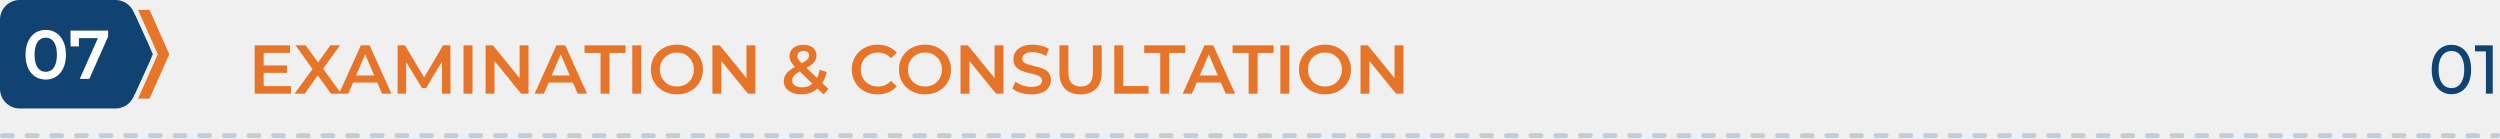
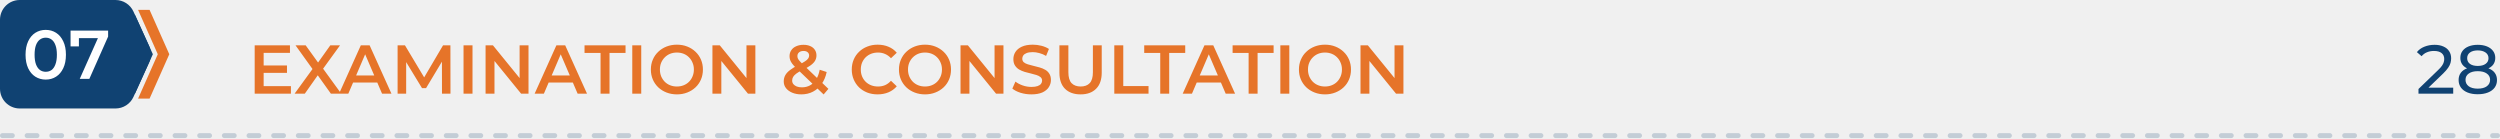
<svg xmlns="http://www.w3.org/2000/svg" width="507" height="28" viewBox="0 0 507 28" fill="none">
  <path d="M0 4C0 1.791 1.791 0 4 0H23.424C24.993 0 26.417 0.917 27.066 2.345L30.248 9.345C30.726 10.396 30.726 11.604 30.248 12.655L27.066 19.655C26.417 21.083 24.993 22 23.424 22H4C1.791 22 0 20.209 0 18V4Z" fill="#104272" />
-   <g clip-path="url(#clip0_765_623)">
+   <g clip-path="url(#clip0_765_393)">
    <path d="M0 0H26L31 11L26 22H0V0Z" fill="#104272" />
    <path d="M9.269 16.14C8.495 16.14 7.795 15.944 7.169 15.552C6.553 15.16 6.068 14.591 5.713 13.844C5.359 13.088 5.181 12.173 5.181 11.1C5.181 10.027 5.359 9.117 5.713 8.37C6.068 7.614 6.553 7.04 7.169 6.648C7.795 6.256 8.495 6.06 9.269 6.06C10.053 6.06 10.753 6.256 11.369 6.648C11.985 7.04 12.471 7.614 12.825 8.37C13.189 9.117 13.371 10.027 13.371 11.1C13.371 12.173 13.189 13.088 12.825 13.844C12.471 14.591 11.985 15.16 11.369 15.552C10.753 15.944 10.053 16.14 9.269 16.14ZM9.269 14.558C9.727 14.558 10.123 14.437 10.459 14.194C10.795 13.942 11.057 13.559 11.243 13.046C11.439 12.533 11.537 11.884 11.537 11.1C11.537 10.307 11.439 9.658 11.243 9.154C11.057 8.641 10.795 8.263 10.459 8.02C10.123 7.768 9.727 7.642 9.269 7.642C8.831 7.642 8.439 7.768 8.093 8.02C7.757 8.263 7.491 8.641 7.295 9.154C7.109 9.658 7.015 10.307 7.015 11.1C7.015 11.884 7.109 12.533 7.295 13.046C7.491 13.559 7.757 13.942 8.093 14.194C8.439 14.437 8.831 14.558 9.269 14.558ZM16.171 16L20.217 6.928L20.693 7.74H15.135L16.003 6.858V9.406H14.309V6.2H21.925V7.418L18.117 16H16.171Z" fill="white" />
  </g>
  <path d="M32 11L28 2H30.333L34.333 11L30.333 20H28L32 11Z" fill="#E67429" />
-   <path d="M51.65 19V9.2H58.804V10.726H53.47V17.474H59V19H51.65ZM53.33 14.772V13.274H58.202V14.772H53.33ZM59.743 19L63.873 13.316V14.688L59.939 9.2H61.997L64.923 13.26L64.083 13.274L66.981 9.2H68.955L65.049 14.59V13.274L69.207 19H67.107L64.027 14.688H64.853L61.815 19H59.743ZM68.762 19L73.172 9.2H74.964L79.388 19H77.484L73.69 10.166H74.418L70.638 19H68.762ZM70.792 16.732L71.282 15.304H76.574L77.064 16.732H70.792ZM80.634 19V9.2H82.132L86.416 16.354H85.632L89.846 9.2H91.344L91.358 19H89.636L89.622 11.902H89.986L86.402 17.88H85.59L81.95 11.902H82.37V19H80.634ZM94.005 19V9.2H95.826V19H94.005ZM98.476 19V9.2H99.974L106.12 16.746H105.378V9.2H107.184V19H105.686L99.54 11.454H100.282V19H98.476ZM108.424 19L112.834 9.2H114.626L119.05 19H117.146L113.352 10.166H114.08L110.3 19H108.424ZM110.454 16.732L110.944 15.304H116.236L116.726 16.732H110.454ZM121.792 19V10.74H118.544V9.2H126.86V10.74H123.612V19H121.792ZM128.226 19V9.2H130.046V19H128.226ZM137.289 19.14C136.524 19.14 135.819 19.014 135.175 18.762C134.531 18.51 133.971 18.16 133.495 17.712C133.019 17.255 132.65 16.723 132.389 16.116C132.128 15.5 131.997 14.828 131.997 14.1C131.997 13.372 132.128 12.705 132.389 12.098C132.65 11.482 133.019 10.95 133.495 10.502C133.971 10.045 134.531 9.69 135.175 9.438C135.819 9.186 136.519 9.06 137.275 9.06C138.04 9.06 138.74 9.186 139.375 9.438C140.019 9.69 140.579 10.045 141.055 10.502C141.531 10.95 141.9 11.482 142.161 12.098C142.422 12.705 142.553 13.372 142.553 14.1C142.553 14.828 142.422 15.5 142.161 16.116C141.9 16.732 141.531 17.264 141.055 17.712C140.579 18.16 140.019 18.51 139.375 18.762C138.74 19.014 138.045 19.14 137.289 19.14ZM137.275 17.544C137.77 17.544 138.227 17.46 138.647 17.292C139.067 17.124 139.431 16.886 139.739 16.578C140.047 16.261 140.285 15.897 140.453 15.486C140.63 15.066 140.719 14.604 140.719 14.1C140.719 13.596 140.63 13.139 140.453 12.728C140.285 12.308 140.047 11.944 139.739 11.636C139.431 11.319 139.067 11.076 138.647 10.908C138.227 10.74 137.77 10.656 137.275 10.656C136.78 10.656 136.323 10.74 135.903 10.908C135.492 11.076 135.128 11.319 134.811 11.636C134.503 11.944 134.26 12.308 134.083 12.728C133.915 13.139 133.831 13.596 133.831 14.1C133.831 14.595 133.915 15.052 134.083 15.472C134.26 15.892 134.503 16.261 134.811 16.578C135.119 16.886 135.483 17.124 135.903 17.292C136.323 17.46 136.78 17.544 137.275 17.544ZM144.482 19V9.2H145.98L152.126 16.746H151.384V9.2H153.19V19H151.692L145.546 11.454H146.288V19H144.482ZM167.035 19.154L161.435 13.778C161.118 13.47 160.861 13.185 160.665 12.924C160.469 12.663 160.329 12.411 160.245 12.168C160.161 11.916 160.119 11.659 160.119 11.398C160.119 10.941 160.236 10.539 160.469 10.194C160.702 9.839 161.034 9.569 161.463 9.382C161.892 9.186 162.392 9.088 162.961 9.088C163.493 9.088 163.95 9.177 164.333 9.354C164.725 9.522 165.028 9.769 165.243 10.096C165.467 10.413 165.579 10.796 165.579 11.244C165.579 11.636 165.481 12 165.285 12.336C165.089 12.663 164.781 12.975 164.361 13.274C163.95 13.573 163.4 13.885 162.709 14.212C162.196 14.464 161.79 14.702 161.491 14.926C161.192 15.15 160.978 15.374 160.847 15.598C160.716 15.822 160.651 16.069 160.651 16.34C160.651 16.611 160.73 16.849 160.889 17.054C161.057 17.259 161.29 17.423 161.589 17.544C161.888 17.656 162.238 17.712 162.639 17.712C163.236 17.712 163.778 17.581 164.263 17.32C164.758 17.049 165.173 16.648 165.509 16.116C165.845 15.584 166.088 14.926 166.237 14.142L167.651 14.604C167.455 15.547 167.114 16.359 166.629 17.04C166.153 17.712 165.565 18.23 164.865 18.594C164.165 18.958 163.381 19.14 162.513 19.14C161.832 19.14 161.22 19.028 160.679 18.804C160.138 18.58 159.713 18.272 159.405 17.88C159.097 17.488 158.943 17.035 158.943 16.522C158.943 16.055 159.046 15.635 159.251 15.262C159.456 14.889 159.783 14.534 160.231 14.198C160.679 13.853 161.253 13.507 161.953 13.162C162.504 12.891 162.933 12.653 163.241 12.448C163.558 12.243 163.778 12.047 163.899 11.86C164.03 11.673 164.095 11.477 164.095 11.272C164.095 10.992 163.997 10.768 163.801 10.6C163.605 10.423 163.325 10.334 162.961 10.334C162.569 10.334 162.261 10.432 162.037 10.628C161.822 10.815 161.715 11.062 161.715 11.37C161.715 11.529 161.743 11.683 161.799 11.832C161.864 11.981 161.976 12.149 162.135 12.336C162.294 12.523 162.522 12.761 162.821 13.05L168.001 18.02L167.035 19.154ZM177.975 19.14C177.228 19.14 176.533 19.019 175.889 18.776C175.254 18.524 174.699 18.174 174.223 17.726C173.756 17.269 173.392 16.732 173.131 16.116C172.87 15.5 172.739 14.828 172.739 14.1C172.739 13.372 172.87 12.7 173.131 12.084C173.392 11.468 173.761 10.936 174.237 10.488C174.713 10.031 175.268 9.681 175.903 9.438C176.538 9.186 177.233 9.06 177.989 9.06C178.792 9.06 179.524 9.2 180.187 9.48C180.85 9.751 181.41 10.157 181.867 10.698L180.691 11.804C180.336 11.421 179.94 11.137 179.501 10.95C179.062 10.754 178.586 10.656 178.073 10.656C177.56 10.656 177.088 10.74 176.659 10.908C176.239 11.076 175.87 11.314 175.553 11.622C175.245 11.93 175.002 12.294 174.825 12.714C174.657 13.134 174.573 13.596 174.573 14.1C174.573 14.604 174.657 15.066 174.825 15.486C175.002 15.906 175.245 16.27 175.553 16.578C175.87 16.886 176.239 17.124 176.659 17.292C177.088 17.46 177.56 17.544 178.073 17.544C178.586 17.544 179.062 17.451 179.501 17.264C179.94 17.068 180.336 16.774 180.691 16.382L181.867 17.502C181.41 18.034 180.85 18.44 180.187 18.72C179.524 19 178.787 19.14 177.975 19.14ZM187.601 19.14C186.836 19.14 186.131 19.014 185.487 18.762C184.843 18.51 184.283 18.16 183.807 17.712C183.331 17.255 182.963 16.723 182.701 16.116C182.44 15.5 182.309 14.828 182.309 14.1C182.309 13.372 182.44 12.705 182.701 12.098C182.963 11.482 183.331 10.95 183.807 10.502C184.283 10.045 184.843 9.69 185.487 9.438C186.131 9.186 186.831 9.06 187.587 9.06C188.353 9.06 189.053 9.186 189.687 9.438C190.331 9.69 190.891 10.045 191.367 10.502C191.843 10.95 192.212 11.482 192.473 12.098C192.735 12.705 192.865 13.372 192.865 14.1C192.865 14.828 192.735 15.5 192.473 16.116C192.212 16.732 191.843 17.264 191.367 17.712C190.891 18.16 190.331 18.51 189.687 18.762C189.053 19.014 188.357 19.14 187.601 19.14ZM187.587 17.544C188.082 17.544 188.539 17.46 188.959 17.292C189.379 17.124 189.743 16.886 190.051 16.578C190.359 16.261 190.597 15.897 190.765 15.486C190.943 15.066 191.031 14.604 191.031 14.1C191.031 13.596 190.943 13.139 190.765 12.728C190.597 12.308 190.359 11.944 190.051 11.636C189.743 11.319 189.379 11.076 188.959 10.908C188.539 10.74 188.082 10.656 187.587 10.656C187.093 10.656 186.635 10.74 186.215 10.908C185.805 11.076 185.441 11.319 185.123 11.636C184.815 11.944 184.573 12.308 184.395 12.728C184.227 13.139 184.143 13.596 184.143 14.1C184.143 14.595 184.227 15.052 184.395 15.472C184.573 15.892 184.815 16.261 185.123 16.578C185.431 16.886 185.795 17.124 186.215 17.292C186.635 17.46 187.093 17.544 187.587 17.544ZM194.795 19V9.2H196.293L202.439 16.746H201.697V9.2H203.503V19H202.005L195.859 11.454H196.601V19H194.795ZM209.167 19.14C208.401 19.14 207.669 19.033 206.969 18.818C206.269 18.594 205.713 18.309 205.303 17.964L205.933 16.55C206.325 16.858 206.81 17.115 207.389 17.32C207.967 17.525 208.56 17.628 209.167 17.628C209.68 17.628 210.095 17.572 210.413 17.46C210.73 17.348 210.963 17.199 211.113 17.012C211.262 16.816 211.337 16.597 211.337 16.354C211.337 16.055 211.229 15.817 211.015 15.64C210.8 15.453 210.52 15.309 210.175 15.206C209.839 15.094 209.461 14.991 209.041 14.898C208.63 14.805 208.215 14.697 207.795 14.576C207.384 14.445 207.006 14.282 206.66 14.086C206.325 13.881 206.049 13.61 205.835 13.274C205.62 12.938 205.513 12.509 205.513 11.986C205.513 11.454 205.653 10.969 205.933 10.53C206.222 10.082 206.656 9.727 207.235 9.466C207.823 9.195 208.565 9.06 209.461 9.06C210.049 9.06 210.632 9.135 211.211 9.284C211.789 9.433 212.293 9.648 212.722 9.928L212.149 11.342C211.71 11.081 211.257 10.889 210.791 10.768C210.324 10.637 209.876 10.572 209.447 10.572C208.943 10.572 208.532 10.633 208.215 10.754C207.907 10.875 207.678 11.034 207.529 11.23C207.389 11.426 207.319 11.65 207.319 11.902C207.319 12.201 207.421 12.443 207.627 12.63C207.841 12.807 208.117 12.947 208.453 13.05C208.798 13.153 209.181 13.255 209.601 13.358C210.021 13.451 210.436 13.559 210.847 13.68C211.267 13.801 211.645 13.96 211.981 14.156C212.326 14.352 212.601 14.618 212.807 14.954C213.021 15.29 213.129 15.715 213.129 16.228C213.129 16.751 212.984 17.236 212.695 17.684C212.415 18.123 211.981 18.477 211.393 18.748C210.805 19.009 210.063 19.14 209.167 19.14ZM219.147 19.14C217.803 19.14 216.749 18.762 215.983 18.006C215.227 17.25 214.849 16.158 214.849 14.73V9.2H216.669V14.66C216.669 15.668 216.884 16.401 217.313 16.858C217.752 17.315 218.368 17.544 219.161 17.544C219.955 17.544 220.566 17.315 220.995 16.858C221.425 16.401 221.639 15.668 221.639 14.66V9.2H223.431V14.73C223.431 16.158 223.049 17.25 222.283 18.006C221.527 18.762 220.482 19.14 219.147 19.14ZM225.98 19V9.2H227.8V17.46H232.924V19H225.98ZM235.296 19V10.74H232.048V9.2H240.364V10.74H237.116V19H235.296ZM239.852 19L244.262 9.2H246.054L250.478 19H248.574L244.78 10.166H245.508L241.728 19H239.852ZM241.882 16.732L242.372 15.304H247.664L248.154 16.732H241.882ZM253.22 19V10.74H249.972V9.2H258.288V10.74H255.04V19H253.22ZM259.654 19V9.2H261.474V19H259.654ZM268.717 19.14C267.951 19.14 267.247 19.014 266.603 18.762C265.959 18.51 265.399 18.16 264.923 17.712C264.447 17.255 264.078 16.723 263.817 16.116C263.555 15.5 263.425 14.828 263.425 14.1C263.425 13.372 263.555 12.705 263.817 12.098C264.078 11.482 264.447 10.95 264.923 10.502C265.399 10.045 265.959 9.69 266.603 9.438C267.247 9.186 267.947 9.06 268.703 9.06C269.468 9.06 270.168 9.186 270.803 9.438C271.447 9.69 272.007 10.045 272.483 10.502C272.959 10.95 273.327 11.482 273.589 12.098C273.85 12.705 273.981 13.372 273.981 14.1C273.981 14.828 273.85 15.5 273.589 16.116C273.327 16.732 272.959 17.264 272.483 17.712C272.007 18.16 271.447 18.51 270.803 18.762C270.168 19.014 269.473 19.14 268.717 19.14ZM268.703 17.544C269.197 17.544 269.655 17.46 270.075 17.292C270.495 17.124 270.859 16.886 271.167 16.578C271.475 16.261 271.713 15.897 271.881 15.486C272.058 15.066 272.147 14.604 272.147 14.1C272.147 13.596 272.058 13.139 271.881 12.728C271.713 12.308 271.475 11.944 271.167 11.636C270.859 11.319 270.495 11.076 270.075 10.908C269.655 10.74 269.197 10.656 268.703 10.656C268.208 10.656 267.751 10.74 267.331 10.908C266.92 11.076 266.556 11.319 266.239 11.636C265.931 11.944 265.688 12.308 265.511 12.728C265.343 13.139 265.259 13.596 265.259 14.1C265.259 14.595 265.343 15.052 265.511 15.472C265.688 15.892 265.931 16.261 266.239 16.578C266.547 16.886 266.911 17.124 267.331 17.292C267.751 17.46 268.208 17.544 268.703 17.544ZM275.91 19V9.2H277.408L283.554 16.746H282.812V9.2H284.618V19H283.12L276.974 11.454H277.716V19H275.91Z" fill="#E67429" />
-   <path d="M497.156 19.112C496.391 19.112 495.705 18.916 495.098 18.524C494.501 18.132 494.025 17.563 493.67 16.816C493.325 16.069 493.152 15.164 493.152 14.1C493.152 13.036 493.325 12.131 493.67 11.384C494.025 10.637 494.501 10.068 495.098 9.676C495.705 9.284 496.391 9.088 497.156 9.088C497.912 9.088 498.594 9.284 499.2 9.676C499.807 10.068 500.283 10.637 500.628 11.384C500.974 12.131 501.146 13.036 501.146 14.1C501.146 15.164 500.974 16.069 500.628 16.816C500.283 17.563 499.807 18.132 499.2 18.524C498.594 18.916 497.912 19.112 497.156 19.112ZM497.156 17.866C497.67 17.866 498.118 17.726 498.5 17.446C498.892 17.166 499.196 16.746 499.41 16.186C499.634 15.626 499.746 14.931 499.746 14.1C499.746 13.269 499.634 12.574 499.41 12.014C499.196 11.454 498.892 11.034 498.5 10.754C498.118 10.474 497.67 10.334 497.156 10.334C496.643 10.334 496.19 10.474 495.798 10.754C495.406 11.034 495.098 11.454 494.874 12.014C494.66 12.574 494.552 13.269 494.552 14.1C494.552 14.931 494.66 15.626 494.874 16.186C495.098 16.746 495.406 17.166 495.798 17.446C496.19 17.726 496.643 17.866 497.156 17.866ZM504.142 19V9.76L504.744 10.418H501.93V9.2H505.528V19H504.142Z" fill="#104272" />
+   <path d="M51.649 19V9.2H58.803V10.726H53.469V17.474H58.999V19H51.649ZM53.329 14.772V13.274H58.201V14.772H53.329ZM59.742 19L63.872 13.316V14.688L59.938 9.2H61.996L64.922 13.26L64.082 13.274L66.98 9.2H68.954L65.048 14.59V13.274L69.206 19H67.106L64.026 14.688H64.852L61.814 19H59.742ZM68.761 19L73.171 9.2H74.963L79.387 19H77.483L73.689 10.166H74.417L70.637 19H68.761ZM70.791 16.732L71.281 15.304H76.573L77.063 16.732H70.791ZM80.633 19V9.2H82.131L86.415 16.354H85.631L89.845 9.2H91.343L91.357 19H89.635L89.621 11.902H89.985L86.401 17.88H85.589L81.949 11.902H82.369V19H80.633ZM94.004 19V9.2H95.825V19H94.004ZM98.475 19V9.2H99.973L106.119 16.746H105.377V9.2H107.183V19H105.685L99.539 11.454H100.281V19H98.475ZM108.423 19L112.833 9.2H114.625L119.049 19H117.145L113.351 10.166H114.079L110.299 19H108.423ZM110.453 16.732L110.943 15.304H116.235L116.725 16.732H110.453ZM121.791 19V10.74H118.543V9.2H126.859V10.74H123.611V19H121.791ZM128.225 19V9.2H130.045V19H128.225ZM137.288 19.14C136.523 19.14 135.818 19.014 135.174 18.762C134.53 18.51 133.97 18.16 133.494 17.712C133.018 17.255 132.649 16.723 132.388 16.116C132.127 15.5 131.996 14.828 131.996 14.1C131.996 13.372 132.127 12.705 132.388 12.098C132.649 11.482 133.018 10.95 133.494 10.502C133.97 10.045 134.53 9.69 135.174 9.438C135.818 9.186 136.518 9.06 137.274 9.06C138.039 9.06 138.739 9.186 139.374 9.438C140.018 9.69 140.578 10.045 141.054 10.502C141.53 10.95 141.899 11.482 142.16 12.098C142.421 12.705 142.552 13.372 142.552 14.1C142.552 14.828 142.421 15.5 142.16 16.116C141.899 16.732 141.53 17.264 141.054 17.712C140.578 18.16 140.018 18.51 139.374 18.762C138.739 19.014 138.044 19.14 137.288 19.14ZM137.274 17.544C137.769 17.544 138.226 17.46 138.646 17.292C139.066 17.124 139.43 16.886 139.738 16.578C140.046 16.261 140.284 15.897 140.452 15.486C140.629 15.066 140.718 14.604 140.718 14.1C140.718 13.596 140.629 13.139 140.452 12.728C140.284 12.308 140.046 11.944 139.738 11.636C139.43 11.319 139.066 11.076 138.646 10.908C138.226 10.74 137.769 10.656 137.274 10.656C136.779 10.656 136.322 10.74 135.902 10.908C135.491 11.076 135.127 11.319 134.81 11.636C134.502 11.944 134.259 12.308 134.082 12.728C133.914 13.139 133.83 13.596 133.83 14.1C133.83 14.595 133.914 15.052 134.082 15.472C134.259 15.892 134.502 16.261 134.81 16.578C135.118 16.886 135.482 17.124 135.902 17.292C136.322 17.46 136.779 17.544 137.274 17.544ZM144.481 19V9.2H145.979L152.125 16.746H151.383V9.2H153.189V19H151.691L145.545 11.454H146.287V19H144.481ZM167.034 19.154L161.434 13.778C161.117 13.47 160.86 13.185 160.664 12.924C160.468 12.663 160.328 12.411 160.244 12.168C160.16 11.916 160.118 11.659 160.118 11.398C160.118 10.941 160.235 10.539 160.468 10.194C160.701 9.839 161.033 9.569 161.462 9.382C161.891 9.186 162.391 9.088 162.96 9.088C163.492 9.088 163.949 9.177 164.332 9.354C164.724 9.522 165.027 9.769 165.242 10.096C165.466 10.413 165.578 10.796 165.578 11.244C165.578 11.636 165.48 12 165.284 12.336C165.088 12.663 164.78 12.975 164.36 13.274C163.949 13.573 163.399 13.885 162.708 14.212C162.195 14.464 161.789 14.702 161.49 14.926C161.191 15.15 160.977 15.374 160.846 15.598C160.715 15.822 160.65 16.069 160.65 16.34C160.65 16.611 160.729 16.849 160.888 17.054C161.056 17.259 161.289 17.423 161.588 17.544C161.887 17.656 162.237 17.712 162.638 17.712C163.235 17.712 163.777 17.581 164.262 17.32C164.757 17.049 165.172 16.648 165.508 16.116C165.844 15.584 166.087 14.926 166.236 14.142L167.65 14.604C167.454 15.547 167.113 16.359 166.628 17.04C166.152 17.712 165.564 18.23 164.864 18.594C164.164 18.958 163.38 19.14 162.512 19.14C161.831 19.14 161.219 19.028 160.678 18.804C160.137 18.58 159.712 18.272 159.404 17.88C159.096 17.488 158.942 17.035 158.942 16.522C158.942 16.055 159.045 15.635 159.25 15.262C159.455 14.889 159.782 14.534 160.23 14.198C160.678 13.853 161.252 13.507 161.952 13.162C162.503 12.891 162.932 12.653 163.24 12.448C163.557 12.243 163.777 12.047 163.898 11.86C164.029 11.673 164.094 11.477 164.094 11.272C164.094 10.992 163.996 10.768 163.8 10.6C163.604 10.423 163.324 10.334 162.96 10.334C162.568 10.334 162.26 10.432 162.036 10.628C161.821 10.815 161.714 11.062 161.714 11.37C161.714 11.529 161.742 11.683 161.798 11.832C161.863 11.981 161.975 12.149 162.134 12.336C162.293 12.523 162.521 12.761 162.82 13.05L168 18.02L167.034 19.154ZM177.974 19.14C177.227 19.14 176.532 19.019 175.888 18.776C175.253 18.524 174.698 18.174 174.222 17.726C173.755 17.269 173.391 16.732 173.13 16.116C172.869 15.5 172.738 14.828 172.738 14.1C172.738 13.372 172.869 12.7 173.13 12.084C173.391 11.468 173.76 10.936 174.236 10.488C174.712 10.031 175.267 9.681 175.902 9.438C176.537 9.186 177.232 9.06 177.988 9.06C178.791 9.06 179.523 9.2 180.186 9.48C180.849 9.751 181.409 10.157 181.866 10.698L180.69 11.804C180.335 11.421 179.939 11.137 179.5 10.95C179.061 10.754 178.585 10.656 178.072 10.656C177.559 10.656 177.087 10.74 176.658 10.908C176.238 11.076 175.869 11.314 175.552 11.622C175.244 11.93 175.001 12.294 174.824 12.714C174.656 13.134 174.572 13.596 174.572 14.1C174.572 14.604 174.656 15.066 174.824 15.486C175.001 15.906 175.244 16.27 175.552 16.578C175.869 16.886 176.238 17.124 176.658 17.292C177.087 17.46 177.559 17.544 178.072 17.544C178.585 17.544 179.061 17.451 179.5 17.264C179.939 17.068 180.335 16.774 180.69 16.382L181.866 17.502C181.409 18.034 180.849 18.44 180.186 18.72C179.523 19 178.786 19.14 177.974 19.14ZM187.6 19.14C186.835 19.14 186.13 19.014 185.486 18.762C184.842 18.51 184.282 18.16 183.806 17.712C183.33 17.255 182.962 16.723 182.7 16.116C182.439 15.5 182.308 14.828 182.308 14.1C182.308 13.372 182.439 12.705 182.7 12.098C182.962 11.482 183.33 10.95 183.806 10.502C184.282 10.045 184.842 9.69 185.486 9.438C186.13 9.186 186.83 9.06 187.586 9.06C188.352 9.06 189.052 9.186 189.686 9.438C190.33 9.69 190.89 10.045 191.366 10.502C191.842 10.95 192.211 11.482 192.472 12.098C192.734 12.705 192.864 13.372 192.864 14.1C192.864 14.828 192.734 15.5 192.472 16.116C192.211 16.732 191.842 17.264 191.366 17.712C190.89 18.16 190.33 18.51 189.686 18.762C189.052 19.014 188.356 19.14 187.6 19.14ZM187.586 17.544C188.081 17.544 188.538 17.46 188.958 17.292C189.378 17.124 189.742 16.886 190.05 16.578C190.358 16.261 190.596 15.897 190.764 15.486C190.942 15.066 191.03 14.604 191.03 14.1C191.03 13.596 190.942 13.139 190.764 12.728C190.596 12.308 190.358 11.944 190.05 11.636C189.742 11.319 189.378 11.076 188.958 10.908C188.538 10.74 188.081 10.656 187.586 10.656C187.092 10.656 186.634 10.74 186.214 10.908C185.804 11.076 185.44 11.319 185.122 11.636C184.814 11.944 184.572 12.308 184.394 12.728C184.226 13.139 184.142 13.596 184.142 14.1C184.142 14.595 184.226 15.052 184.394 15.472C184.572 15.892 184.814 16.261 185.122 16.578C185.43 16.886 185.794 17.124 186.214 17.292C186.634 17.46 187.092 17.544 187.586 17.544ZM194.794 19V9.2H196.292L202.438 16.746H201.696V9.2H203.502V19H202.004L195.858 11.454H196.6V19H194.794ZM209.166 19.14C208.4 19.14 207.668 19.033 206.968 18.818C206.268 18.594 205.712 18.309 205.302 17.964L205.932 16.55C206.324 16.858 206.809 17.115 207.388 17.32C207.966 17.525 208.559 17.628 209.166 17.628C209.679 17.628 210.094 17.572 210.412 17.46C210.729 17.348 210.962 17.199 211.112 17.012C211.261 16.816 211.336 16.597 211.336 16.354C211.336 16.055 211.228 15.817 211.014 15.64C210.799 15.453 210.519 15.309 210.174 15.206C209.838 15.094 209.46 14.991 209.04 14.898C208.629 14.805 208.214 14.697 207.794 14.576C207.383 14.445 207.005 14.282 206.66 14.086C206.324 13.881 206.048 13.61 205.834 13.274C205.619 12.938 205.512 12.509 205.512 11.986C205.512 11.454 205.652 10.969 205.932 10.53C206.221 10.082 206.655 9.727 207.234 9.466C207.822 9.195 208.564 9.06 209.46 9.06C210.048 9.06 210.631 9.135 211.21 9.284C211.788 9.433 212.292 9.648 212.722 9.928L212.148 11.342C211.709 11.081 211.256 10.889 210.79 10.768C210.323 10.637 209.875 10.572 209.446 10.572C208.942 10.572 208.531 10.633 208.214 10.754C207.906 10.875 207.677 11.034 207.528 11.23C207.388 11.426 207.318 11.65 207.318 11.902C207.318 12.201 207.42 12.443 207.626 12.63C207.84 12.807 208.116 12.947 208.452 13.05C208.797 13.153 209.18 13.255 209.6 13.358C210.02 13.451 210.435 13.559 210.846 13.68C211.266 13.801 211.644 13.96 211.98 14.156C212.325 14.352 212.6 14.618 212.806 14.954C213.02 15.29 213.128 15.715 213.128 16.228C213.128 16.751 212.983 17.236 212.694 17.684C212.414 18.123 211.98 18.477 211.392 18.748C210.804 19.009 210.062 19.14 209.166 19.14ZM219.146 19.14C217.802 19.14 216.748 18.762 215.982 18.006C215.226 17.25 214.848 16.158 214.848 14.73V9.2H216.668V14.66C216.668 15.668 216.883 16.401 217.312 16.858C217.751 17.315 218.367 17.544 219.16 17.544C219.954 17.544 220.565 17.315 220.994 16.858C221.424 16.401 221.638 15.668 221.638 14.66V9.2H223.43V14.73C223.43 16.158 223.048 17.25 222.282 18.006C221.526 18.762 220.481 19.14 219.146 19.14ZM225.979 19V9.2H227.799V17.46H232.923V19H225.979ZM235.295 19V10.74H232.047V9.2H240.363V10.74H237.115V19H235.295ZM239.851 19L244.261 9.2H246.053L250.477 19H248.573L244.779 10.166H245.507L241.727 19H239.851ZM241.881 16.732L242.371 15.304H247.663L248.153 16.732H241.881ZM253.219 19V10.74H249.971V9.2H258.287V10.74H255.039V19H253.219ZM259.653 19V9.2H261.473V19H259.653ZM268.716 19.14C267.95 19.14 267.246 19.014 266.602 18.762C265.958 18.51 265.398 18.16 264.922 17.712C264.446 17.255 264.077 16.723 263.816 16.116C263.554 15.5 263.424 14.828 263.424 14.1C263.424 13.372 263.554 12.705 263.816 12.098C264.077 11.482 264.446 10.95 264.922 10.502C265.398 10.045 265.958 9.69 266.602 9.438C267.246 9.186 267.946 9.06 268.702 9.06C269.467 9.06 270.167 9.186 270.802 9.438C271.446 9.69 272.006 10.045 272.482 10.502C272.958 10.95 273.326 11.482 273.588 12.098C273.849 12.705 273.98 13.372 273.98 14.1C273.98 14.828 273.849 15.5 273.588 16.116C273.326 16.732 272.958 17.264 272.482 17.712C272.006 18.16 271.446 18.51 270.802 18.762C270.167 19.014 269.472 19.14 268.716 19.14ZM268.702 17.544C269.196 17.544 269.654 17.46 270.074 17.292C270.494 17.124 270.858 16.886 271.166 16.578C271.474 16.261 271.712 15.897 271.88 15.486C272.057 15.066 272.146 14.604 272.146 14.1C272.146 13.596 272.057 13.139 271.88 12.728C271.712 12.308 271.474 11.944 271.166 11.636C270.858 11.319 270.494 11.076 270.074 10.908C269.654 10.74 269.196 10.656 268.702 10.656C268.207 10.656 267.75 10.74 267.33 10.908C266.919 11.076 266.555 11.319 266.238 11.636C265.93 11.944 265.687 12.308 265.51 12.728C265.342 13.139 265.258 13.596 265.258 14.1C265.258 14.595 265.342 15.052 265.51 15.472C265.687 15.892 265.93 16.261 266.238 16.578C266.546 16.886 266.91 17.124 267.33 17.292C267.75 17.46 268.207 17.544 268.702 17.544ZM275.909 19V9.2H277.407L283.553 16.746H282.811V9.2H284.617V19H283.119L276.973 11.454H277.715V19H275.909Z" fill="#E67429" />
+   <path d="M490.469 19V18.048L494.459 14.198C494.814 13.862 495.075 13.568 495.243 13.316C495.421 13.055 495.537 12.817 495.593 12.602C495.659 12.378 495.691 12.163 495.691 11.958C495.691 11.454 495.514 11.057 495.159 10.768C494.805 10.479 494.287 10.334 493.605 10.334C493.083 10.334 492.611 10.423 492.191 10.6C491.771 10.768 491.407 11.034 491.099 11.398L490.147 10.572C490.521 10.096 491.02 9.732 491.645 9.48C492.28 9.219 492.975 9.088 493.731 9.088C494.413 9.088 495.005 9.2 495.509 9.424C496.013 9.639 496.401 9.951 496.671 10.362C496.951 10.773 497.091 11.258 497.091 11.818C497.091 12.135 497.049 12.448 496.965 12.756C496.881 13.064 496.723 13.391 496.489 13.736C496.256 14.081 495.92 14.469 495.481 14.898L491.925 18.328L491.589 17.782H497.511V19H490.469ZM502.484 19.112C501.691 19.112 501.005 18.995 500.426 18.762C499.848 18.529 499.4 18.197 499.082 17.768C498.765 17.329 498.606 16.816 498.606 16.228C498.606 15.649 498.756 15.159 499.054 14.758C499.362 14.347 499.806 14.039 500.384 13.834C500.963 13.619 501.663 13.512 502.484 13.512C503.306 13.512 504.006 13.619 504.584 13.834C505.172 14.039 505.62 14.347 505.928 14.758C506.236 15.169 506.39 15.659 506.39 16.228C506.39 16.816 506.232 17.329 505.914 17.768C505.597 18.197 505.144 18.529 504.556 18.762C503.968 18.995 503.278 19.112 502.484 19.112ZM502.484 17.978C503.268 17.978 503.88 17.819 504.318 17.502C504.766 17.175 504.99 16.737 504.99 16.186C504.99 15.645 504.766 15.22 504.318 14.912C503.88 14.595 503.268 14.436 502.484 14.436C501.71 14.436 501.103 14.595 500.664 14.912C500.226 15.22 500.006 15.645 500.006 16.186C500.006 16.737 500.226 17.175 500.664 17.502C501.103 17.819 501.71 17.978 502.484 17.978ZM502.484 13.372C503.166 13.372 503.698 13.232 504.08 12.952C504.472 12.672 504.668 12.289 504.668 11.804C504.668 11.309 504.468 10.922 504.066 10.642C503.665 10.362 503.138 10.222 502.484 10.222C501.831 10.222 501.308 10.362 500.916 10.642C500.534 10.922 500.342 11.309 500.342 11.804C500.342 12.289 500.529 12.672 500.902 12.952C501.285 13.232 501.812 13.372 502.484 13.372ZM502.484 14.268C501.738 14.268 501.103 14.17 500.58 13.974C500.058 13.769 499.656 13.479 499.376 13.106C499.096 12.723 498.956 12.271 498.956 11.748C498.956 11.197 499.101 10.726 499.39 10.334C499.689 9.933 500.104 9.625 500.636 9.41C501.168 9.195 501.784 9.088 502.484 9.088C503.194 9.088 503.814 9.195 504.346 9.41C504.878 9.625 505.294 9.933 505.592 10.334C505.891 10.726 506.04 11.197 506.04 11.748C506.04 12.271 505.9 12.723 505.62 13.106C505.34 13.479 504.934 13.769 504.402 13.974C503.87 14.17 503.231 14.268 502.484 14.268Z" fill="#104272" />
  <line x1="0.5" y1="27.5" x2="506.5" y2="27.5" stroke="#104272" stroke-opacity="0.2" stroke-linecap="round" stroke-dasharray="2 3" />
  <defs>
-     <clipPath id="clip0_765_623">
+     <clipPath id="clip0_765_393">
      <rect width="28" height="16" fill="white" transform="translate(3 3)" />
    </clipPath>
  </defs>
</svg>
